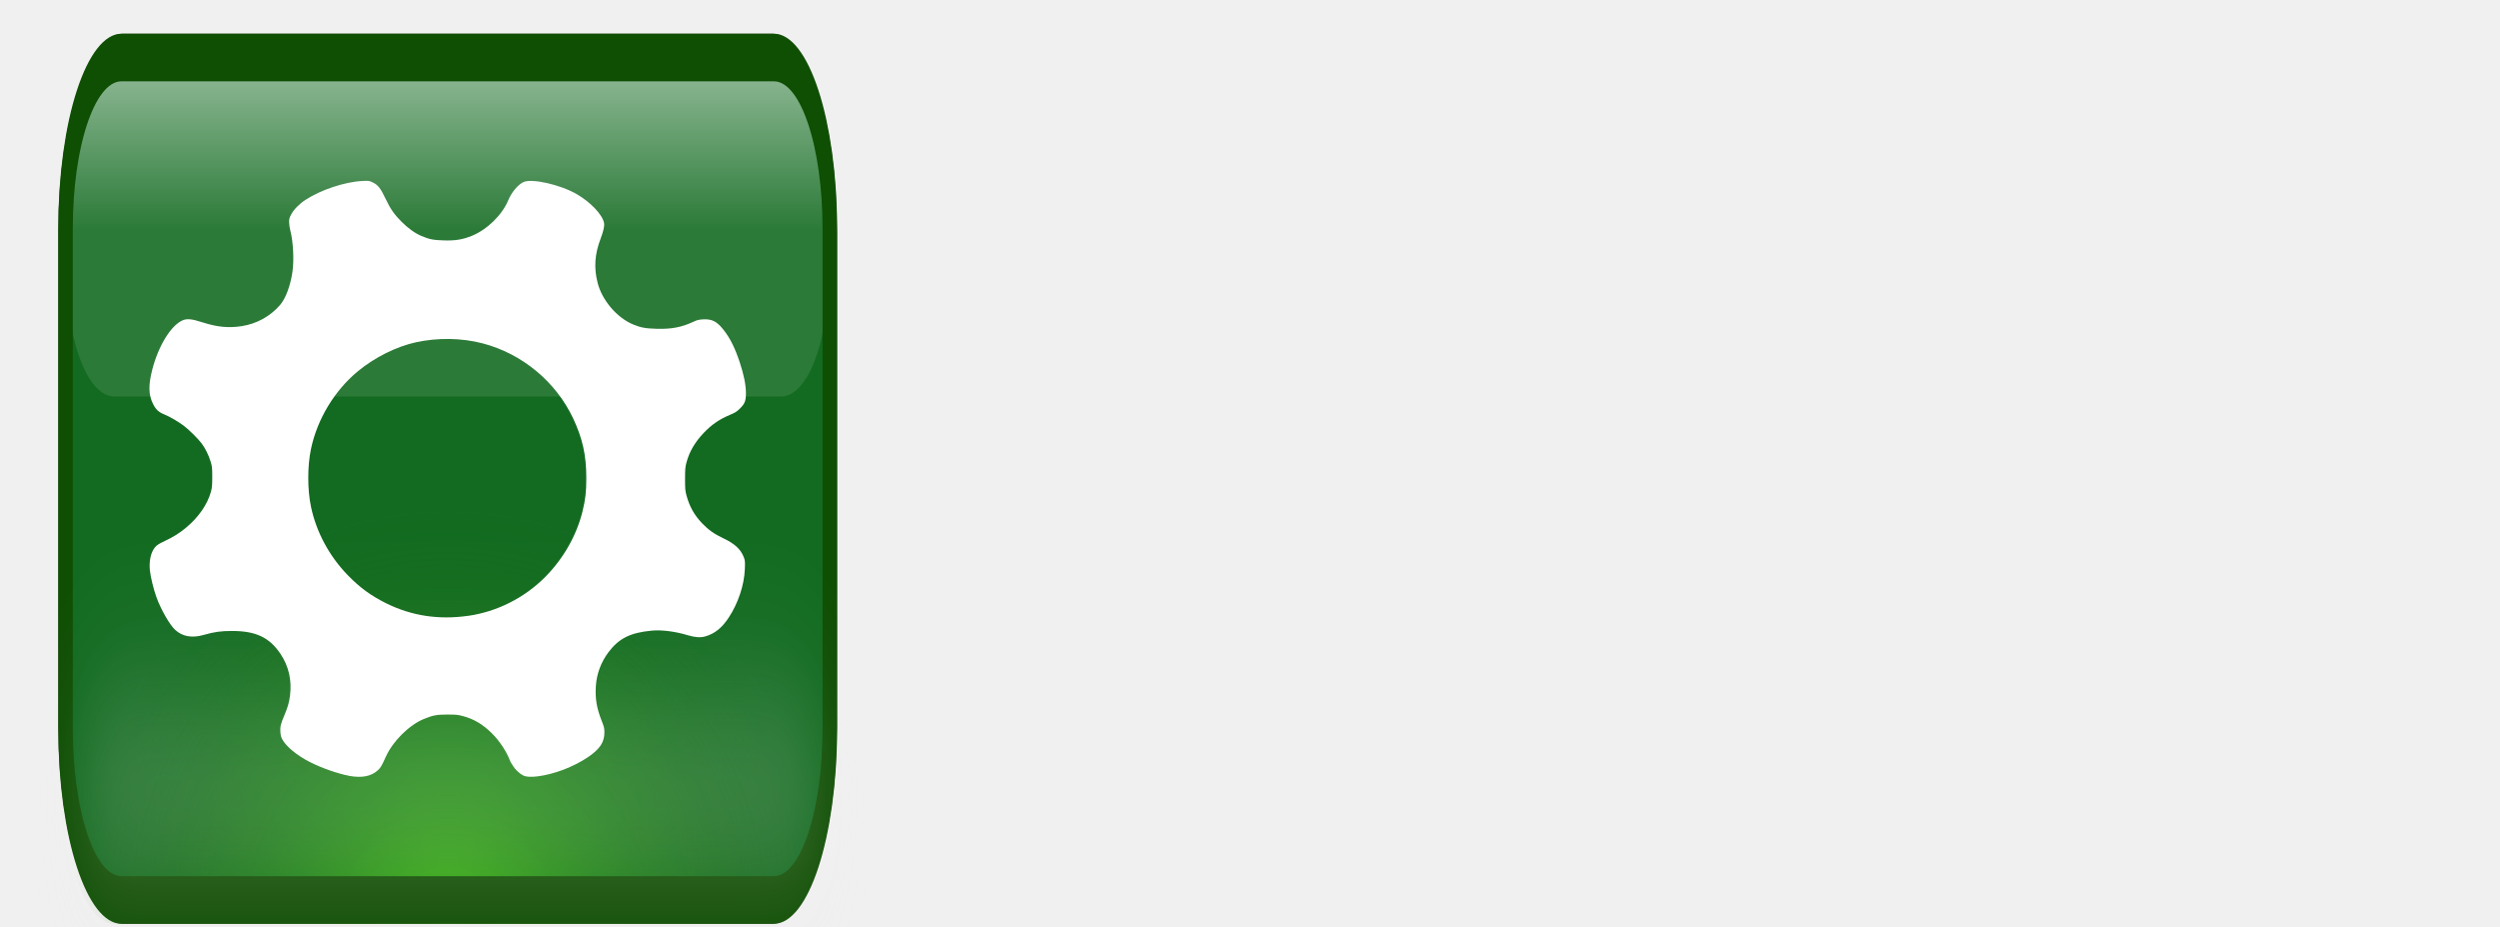
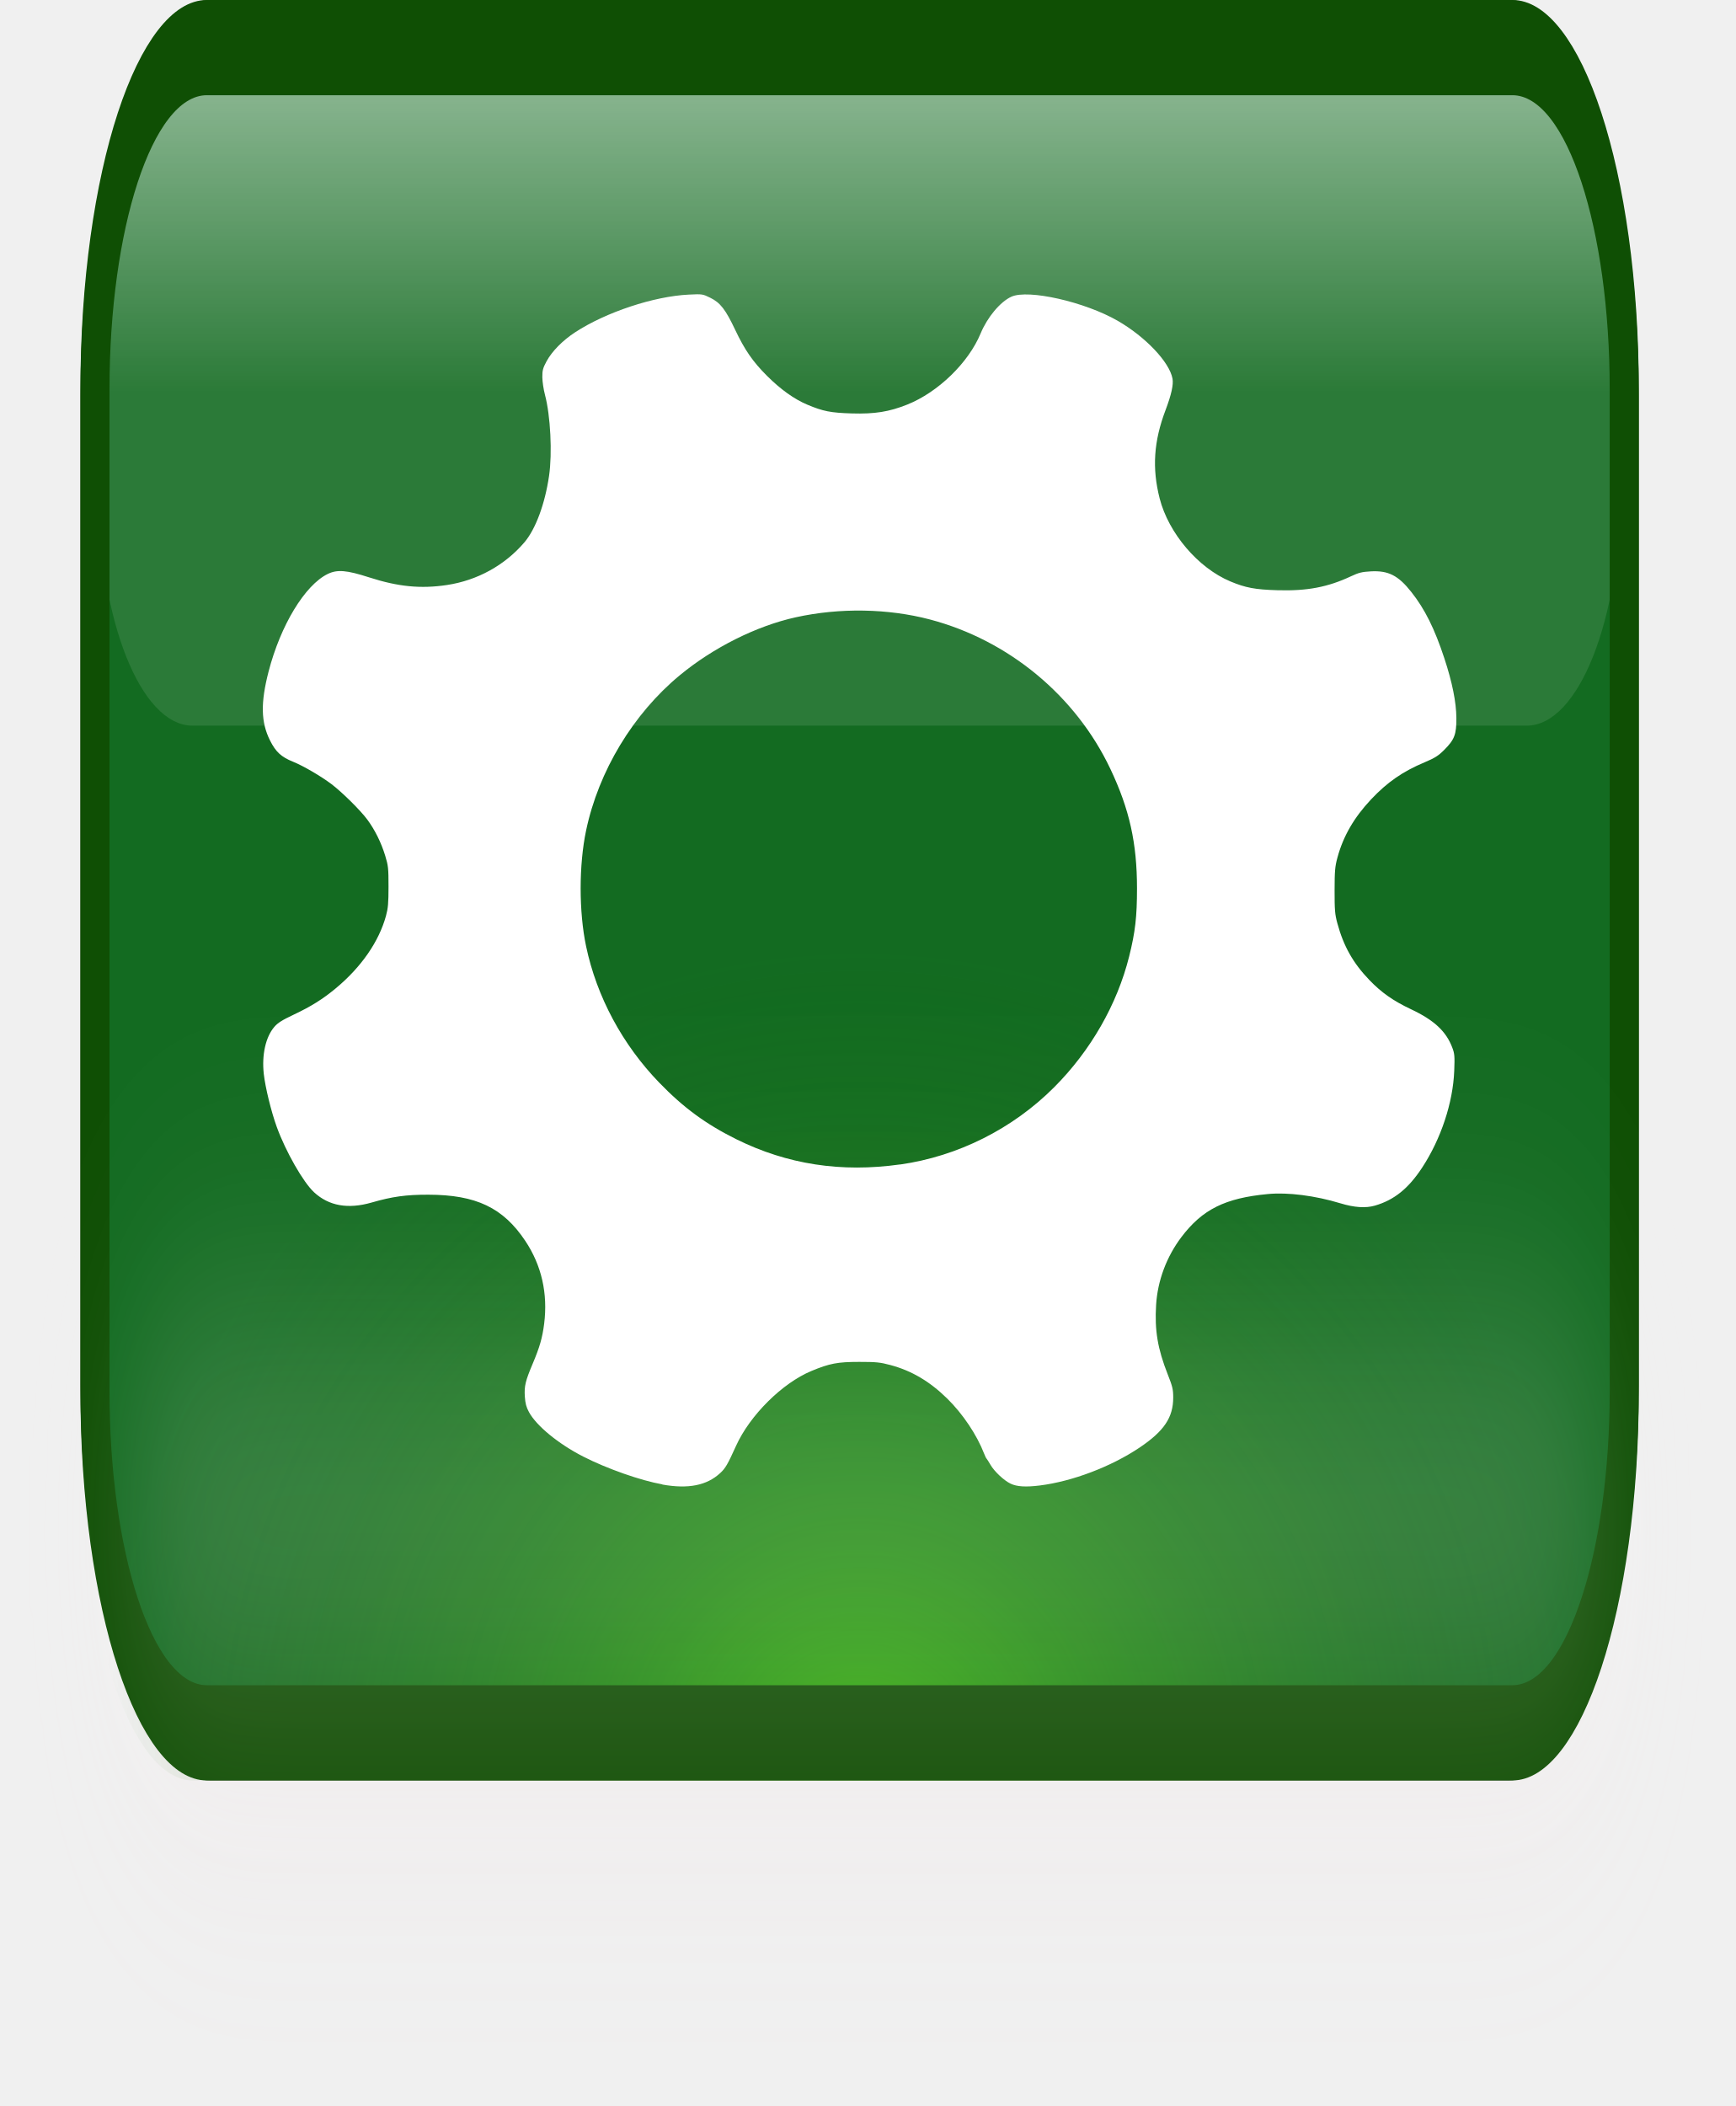
- <svg xmlns="http://www.w3.org/2000/svg" xmlns:xlink="http://www.w3.org/1999/xlink" width="140.307mm" height="51.998mm" viewBox="0 0 140.307 51.998" version="1.1" id="svg7496">
+ <svg xmlns="http://www.w3.org/2000/svg" xmlns:xlink="http://www.w3.org/1999/xlink" width="48.698mm" height="59.086mm" viewBox="0 0 48.698 59.086" version="1.1" id="svg7496">
  <defs id="defs7490">
    <linearGradient id="linearGradient11360">
      <stop id="stop11356" offset="0" style="stop-color:#ffffff;stop-opacity:0.529" />
      <stop id="stop11358" offset="1" style="stop-color:#ff0032;stop-opacity:0.137" />
    </linearGradient>
    <linearGradient id="linearGradient11120">
      <stop style="stop-color:#ffffff;stop-opacity:0.143" offset="0" id="stop11116" />
      <stop style="stop-color:#ffffff;stop-opacity:0.75" offset="1" id="stop11118" />
    </linearGradient>
    <linearGradient id="linearGradient11061">
      <stop style="stop-color:#5bff00;stop-opacity:1" offset="0" id="stop11057" />
      <stop style="stop-color:#006100;stop-opacity:0;" offset="1" id="stop11059" />
    </linearGradient>
    <linearGradient xlink:href="#linearGradient11120" id="linearGradient11122" x1="97.612" y1="44.606" x2="97.612" y2="36.385" gradientUnits="userSpaceOnUse" gradientTransform="translate(7.7582324e-6,1.7963868e-6)" />
    <filter style="color-interpolation-filters:sRGB" id="filter11554" x="-0.076" width="1.153" y="-0.965" height="2.93">
      <feGaussianBlur stdDeviation="3.875" id="feGaussianBlur11556" />
    </filter>
    <linearGradient xlink:href="#linearGradient11360" id="linearGradient11558" gradientUnits="userSpaceOnUse" x1="98.274" y1="72.577" x2="98.274" y2="86.695" gradientTransform="translate(-3.5591191e-7,0.213059)" />
    <radialGradient xlink:href="#linearGradient11061" id="radialGradient11560" gradientUnits="userSpaceOnUse" gradientTransform="matrix(1,0,0,0.3333333,-1.474998,39.40208)" cx="99.124" cy="118.406" fx="99.124" fy="118.406" r="61.516" />
    <clipPath clipPathUnits="userSpaceOnUse" id="clipPath11717">
      <rect style="opacity:0.379;fill:#ff0000;fill-opacity:1;fill-rule:nonzero;stroke:none;stroke-width:2.328;stroke-linejoin:round;stroke-miterlimit:4;stroke-dasharray:none;stroke-opacity:1;paint-order:stroke fill markers" id="rect11719" width="165.1" height="82.55" x="16.404" y="18.129" rx="9.1" ry="8.315" />
    </clipPath>
    <clipPath clipPathUnits="userSpaceOnUse" id="clipPath11721">
      <rect style="opacity:0.379;fill:#ff0000;fill-opacity:1;fill-rule:nonzero;stroke:none;stroke-width:2.328;stroke-linejoin:round;stroke-miterlimit:4;stroke-dasharray:none;stroke-opacity:1;paint-order:stroke fill markers" id="rect11723" width="165.1" height="82.55" x="16.404" y="18.129" rx="9.1" ry="8.315" />
    </clipPath>
    <clipPath clipPathUnits="userSpaceOnUse" id="clipPath11725">
      <rect style="opacity:0.379;fill:#ff0000;fill-opacity:1;fill-rule:nonzero;stroke:none;stroke-width:2.328;stroke-linejoin:round;stroke-miterlimit:4;stroke-dasharray:none;stroke-opacity:1;paint-order:stroke fill markers" id="rect11727" width="165.1" height="82.55" x="16.404" y="18.129" rx="9.1" ry="8.315" />
    </clipPath>
    <clipPath clipPathUnits="userSpaceOnUse" id="clipPath11729">
      <rect style="opacity:0.379;fill:#ff0000;fill-opacity:1;fill-rule:nonzero;stroke:none;stroke-width:2.328;stroke-linejoin:round;stroke-miterlimit:4;stroke-dasharray:none;stroke-opacity:1;paint-order:stroke fill markers" id="rect11731" width="165.1" height="82.55" x="16.404" y="18.129" rx="9.1" ry="8.315" />
    </clipPath>
    <clipPath clipPathUnits="userSpaceOnUse" id="clipPath11733">
      <rect style="opacity:0.379;fill:#ff0000;fill-opacity:1;fill-rule:nonzero;stroke:none;stroke-width:2.328;stroke-linejoin:round;stroke-miterlimit:4;stroke-dasharray:none;stroke-opacity:1;paint-order:stroke fill markers" id="rect11735" width="165.1" height="82.55" x="16.404" y="18.129" rx="9.1" ry="8.315" />
    </clipPath>
    <clipPath clipPathUnits="userSpaceOnUse" id="clipPath11737">
      <rect style="opacity:0.379;fill:#ff0000;fill-opacity:1;fill-rule:nonzero;stroke:none;stroke-width:2.328;stroke-linejoin:round;stroke-miterlimit:4;stroke-dasharray:none;stroke-opacity:1;paint-order:stroke fill markers" id="rect11739" width="165.1" height="82.55" x="16.404" y="18.129" rx="9.1" ry="8.315" />
    </clipPath>
    <clipPath clipPathUnits="userSpaceOnUse" id="clipPath11741">
      <rect style="opacity:0.379;fill:#ff0000;fill-opacity:1;fill-rule:nonzero;stroke:none;stroke-width:2.328;stroke-linejoin:round;stroke-miterlimit:4;stroke-dasharray:none;stroke-opacity:1;paint-order:stroke fill markers" id="rect11743" width="165.1" height="82.55" x="16.404" y="18.129" rx="9.1" ry="8.315" />
    </clipPath>
    <clipPath clipPathUnits="userSpaceOnUse" id="clipPath11717-8">
      <rect style="opacity:0.379;fill:#ff0000;fill-opacity:1;fill-rule:nonzero;stroke:none;stroke-width:2.328;stroke-linejoin:round;stroke-miterlimit:4;stroke-dasharray:none;stroke-opacity:1;paint-order:stroke fill markers" id="rect11719-9" width="165.1" height="82.55" x="16.404" y="18.129" rx="9.1" ry="8.315" />
    </clipPath>
    <clipPath clipPathUnits="userSpaceOnUse" id="clipPath11717-9">
      <rect style="opacity:0.379;fill:#ff0000;fill-opacity:1;fill-rule:nonzero;stroke:none;stroke-width:2.328;stroke-linejoin:round;stroke-miterlimit:4;stroke-dasharray:none;stroke-opacity:1;paint-order:stroke fill markers" id="rect11719-8" width="165.1" height="82.55" x="16.404" y="18.129" rx="9.1" ry="8.315" />
    </clipPath>
  </defs>
-   <g id="layer1" transform="translate(-28.1203,-34.91041)">
+   <g id="layer1" transform="translate(-29.13566,-36.80362)">
    <rect style="opacity:0.842;fill:#006100;fill-opacity:1;stroke:#0f2904;stroke-width:2.95;stroke-linejoin:round;stroke-miterlimit:4;stroke-dasharray:none;stroke-opacity:1;paint-order:stroke fill markers" id="rect9548" width="123.031" height="41.01" x="36.097" y="36.385" ry="8.315" rx="9" clip-path="url(#clipPath11741)" transform="matrix(0.347085,0,0,1.136308,19.37553,-2.865361)" />
    <rect style="opacity:0.511;fill:#005e1c;fill-opacity:1;fill-rule:nonzero;stroke:none;stroke-width:2.95;stroke-linejoin:round;stroke-miterlimit:4;stroke-dasharray:none;stroke-opacity:1;paint-order:stroke fill markers" id="rect9548-5" width="123.031" height="41.01" x="36.097" y="36.385" ry="8.315" rx="9.1" clip-path="url(#clipPath11737)" transform="matrix(0.347085,0,0,1.136308,19.37553,-2.865361)" />
    <rect style="opacity:0.713;fill:url(#linearGradient11122);fill-opacity:1;fill-rule:nonzero;stroke:none;stroke-width:2.917;stroke-linejoin:round;stroke-miterlimit:4;stroke-dasharray:none;stroke-opacity:1;paint-order:stroke fill markers" id="rect11111" width="123.031" height="16.442" x="36.097" y="36.385" rx="7.583" ry="5.834" clip-path="url(#clipPath11733)" transform="matrix(0.347085,0,0,1.136308,19.37553,-2.865361)" />
    <rect rx="9.1" ry="8.315" y="54.302" x="34.622" height="24.568" width="123.031" id="rect11332" style="opacity:0.511;fill:url(#radialGradient11560);fill-opacity:1;fill-rule:nonzero;stroke:none;stroke-width:2.95;stroke-linejoin:round;stroke-miterlimit:4;stroke-dasharray:none;stroke-opacity:1;paint-order:stroke fill markers" clip-path="url(#clipPath11729)" transform="matrix(0.347085,0,0,1.136308,19.37553,-2.865361)" />
    <rect rx="9.044" ry="8.437" y="36.086" x="35.797" height="41.609" width="123.63" id="rect11336" style="opacity:1;fill:none;fill-opacity:1;stroke:#0f4f04;stroke-width:2.351;stroke-linejoin:round;stroke-miterlimit:4;stroke-dasharray:none;stroke-opacity:1;paint-order:stroke fill markers" clip-path="url(#clipPath11725)" transform="matrix(0.347085,0,0,1.136308,19.37553,-2.865361)" />
    <rect style="opacity:0.379;fill:url(#linearGradient11558);fill-opacity:1;fill-rule:nonzero;stroke:none;stroke-width:2.328;stroke-linejoin:round;stroke-miterlimit:4;stroke-dasharray:none;stroke-opacity:1;paint-order:stroke fill markers;filter:url(#filter11554)" id="rect11338" width="121.708" height="9.638" x="37.42" y="67.97" rx="9.1" ry="8.315" clip-path="url(#clipPath11721)" transform="matrix(0.347085,0,0,1.136308,19.37553,-2.865361)" />
    <text transform="matrix(0.347085,0,0,1.136308,32.01778,-48.279)" xml:space="preserve" style="font-style:normal;font-variant:normal;font-weight:bold;font-stretch:normal;font-size:28.222px;line-height:2.25;font-family:Comfortaa;-inkscape-font-specification:'Comfortaa Bold';text-align:center;letter-spacing:0px;word-spacing:0px;baseline-shift:baseline;text-anchor:middle;fill:#ffffff;fill-opacity:1;stroke:none;stroke-width:0.265" x="98.238" y="65.424" id="text11564" clip-path="url(#clipPath11717-8)">
      <tspan id="tspan11562" x="98.238" y="65.424" style="font-style:normal;font-variant:normal;font-weight:bold;font-stretch:normal;font-size:22.931px;line-height:2.25;font-family:Comfortaa;-inkscape-font-specification:'Comfortaa Bold';text-align:center;baseline-shift:baseline;text-anchor:middle;fill:#ffffff;fill-opacity:1;stroke-width:0.265">Settings</tspan>
    </text>
-     <flowRoot xml:space="preserve" id="flowRoot31254" style="fill:black;fill-opacity:1;stroke:none;font-family:sans-serif;font-style:normal;font-weight:normal;font-size:40px;line-height:1.25;letter-spacing:0px;word-spacing:0px">
+     <flowRoot xml:space="preserve" id="flowRoot31254" style="font-style:normal;font-weight:normal;font-size:40px;line-height:1.25;font-family:sans-serif;letter-spacing:0px;word-spacing:0px;fill:#000000;fill-opacity:1;stroke:none">
      <flowRegion id="flowRegion31256">
        <rect id="rect31258" width="605" height="388" x="9" y="-65.473" />
      </flowRegion>
      <flowPara id="flowPara31260" />
    </flowRoot>
  </g>
-   <g id="layer2" transform="translate(-28.1203,-34.91041)">
+   <g id="layer2" transform="translate(-29.13566,-36.80362)">
    <path style="fill:#ffffff;stroke-width:0.034" d="m 47.72,78.449 c -0.61,-0.108 -1.558,-0.441 -2.224,-0.782 -0.693,-0.355 -1.309,-0.86 -1.518,-1.246 -0.076,-0.14 -0.103,-0.244 -0.116,-0.434 -0.019,-0.293 0.016,-0.44 0.218,-0.917 0.199,-0.471 0.274,-0.732 0.324,-1.126 0.107,-0.851 -0.072,-1.639 -0.528,-2.324 -0.621,-0.933 -1.382,-1.296 -2.723,-1.298 -0.624,-8.66e-4 -1.009,0.052 -1.59,0.22 -0.662,0.191 -1.199,0.095 -1.613,-0.286 -0.306,-0.282 -0.799,-1.146 -1.05,-1.839 -0.156,-0.431 -0.321,-1.107 -0.363,-1.484 -0.059,-0.536 0.053,-1.035 0.295,-1.318 0.097,-0.114 0.218,-0.19 0.544,-0.344 0.491,-0.232 0.82,-0.438 1.186,-0.743 0.712,-0.593 1.204,-1.304 1.403,-2.025 0.059,-0.215 0.072,-0.358 0.072,-0.824 3.07e-4,-0.516 -0.008,-0.59 -0.092,-0.865 -0.114,-0.373 -0.289,-0.726 -0.503,-1.016 -0.19,-0.258 -0.711,-0.773 -1.008,-0.997 -0.293,-0.221 -0.793,-0.513 -1.075,-0.626 -0.333,-0.134 -0.485,-0.275 -0.647,-0.597 -0.256,-0.512 -0.267,-1.056 -0.04,-1.934 0.336,-1.298 1.018,-2.424 1.659,-2.737 0.267,-0.13 0.529,-0.109 1.164,0.096 0.812,0.262 1.446,0.324 2.18,0.214 0.851,-0.128 1.622,-0.552 2.172,-1.194 0.316,-0.368 0.58,-1.08 0.695,-1.87 0.093,-0.637 0.04,-1.69 -0.115,-2.272 -0.04,-0.15 -0.073,-0.374 -0.074,-0.496 -9.48e-4,-0.19 0.016,-0.255 0.118,-0.444 0.151,-0.28 0.452,-0.586 0.803,-0.815 0.864,-0.564 2.209,-1.01 3.189,-1.057 0.379,-0.018 0.388,-0.017 0.603,0.089 0.281,0.138 0.427,0.327 0.699,0.901 0.267,0.564 0.495,0.894 0.896,1.293 0.381,0.379 0.759,0.65 1.125,0.804 0.444,0.187 0.657,0.229 1.253,0.247 0.641,0.019 1.046,-0.046 1.554,-0.249 0.865,-0.346 1.717,-1.173 2.058,-1.995 0.188,-0.455 0.552,-0.89 0.863,-1.031 0.474,-0.215 2.059,0.144 2.982,0.675 0.781,0.45 1.453,1.158 1.539,1.623 0.031,0.168 -0.032,0.452 -0.194,0.88 -0.333,0.878 -0.383,1.632 -0.167,2.48 0.25,0.977 1.078,1.949 1.982,2.329 0.427,0.179 0.696,0.23 1.323,0.248 0.833,0.025 1.414,-0.086 2.066,-0.392 0.214,-0.101 0.306,-0.123 0.553,-0.137 0.492,-0.027 0.77,0.113 1.136,0.576 0.381,0.481 0.653,1.027 0.928,1.861 0.222,0.673 0.334,1.227 0.338,1.676 0.004,0.462 -0.053,0.61 -0.346,0.901 -0.163,0.162 -0.26,0.223 -0.548,0.344 -0.612,0.257 -1.046,0.558 -1.498,1.038 -0.479,0.509 -0.783,1.034 -0.945,1.633 -0.069,0.254 -0.079,0.372 -0.08,0.923 -6.8e-4,0.556 0.009,0.668 0.078,0.923 0.175,0.643 0.441,1.114 0.895,1.587 0.341,0.355 0.672,0.588 1.173,0.824 0.647,0.305 0.983,0.618 1.156,1.074 0.065,0.173 0.071,0.239 0.055,0.654 -0.035,0.892 -0.371,1.907 -0.9,2.714 -0.385,0.587 -0.787,0.911 -1.328,1.067 -0.257,0.074 -0.578,0.053 -0.964,-0.065 -0.711,-0.216 -1.475,-0.314 -2.04,-0.26 -1.198,0.113 -1.836,0.431 -2.423,1.207 -0.417,0.551 -0.668,1.223 -0.71,1.901 -0.044,0.715 0.042,1.231 0.326,1.951 0.135,0.342 0.154,0.423 0.154,0.65 0,0.559 -0.256,0.941 -0.941,1.402 -0.799,0.537 -1.885,0.95 -2.801,1.065 -0.395,0.049 -0.645,0.034 -0.822,-0.051 -0.185,-0.088 -0.455,-0.342 -0.562,-0.527 -0.05,-0.087 -0.101,-0.166 -0.112,-0.176 -0.011,-0.009 -0.042,-0.071 -0.067,-0.137 -0.204,-0.529 -0.6,-1.12 -1.038,-1.549 -0.492,-0.482 -0.998,-0.78 -1.593,-0.939 -0.288,-0.077 -0.397,-0.088 -0.876,-0.088 -0.605,1.37e-4 -0.831,0.043 -1.338,0.254 -0.82,0.341 -1.727,1.242 -2.116,2.1 -0.238,0.526 -0.299,0.631 -0.445,0.765 -0.378,0.349 -0.895,0.451 -1.624,0.322 z m 6.672,-8.974 c 1.621,-0.23 3.159,-1.001 4.325,-2.17 1.022,-1.024 1.766,-2.323 2.102,-3.669 0.171,-0.687 0.22,-1.111 0.22,-1.907 0,-1.271 -0.212,-2.224 -0.747,-3.352 -0.972,-2.052 -2.853,-3.61 -5.062,-4.193 -1.181,-0.311 -2.533,-0.333 -3.765,-0.062 -1.104,0.243 -2.316,0.85 -3.258,1.629 -1.306,1.081 -2.276,2.687 -2.626,4.353 -0.204,0.968 -0.204,2.282 0,3.249 0.297,1.412 1.019,2.758 2.053,3.826 0.679,0.702 1.309,1.164 2.164,1.588 1.426,0.706 2.943,0.939 4.593,0.706 z" id="path31297" />
  </g>
</svg>
